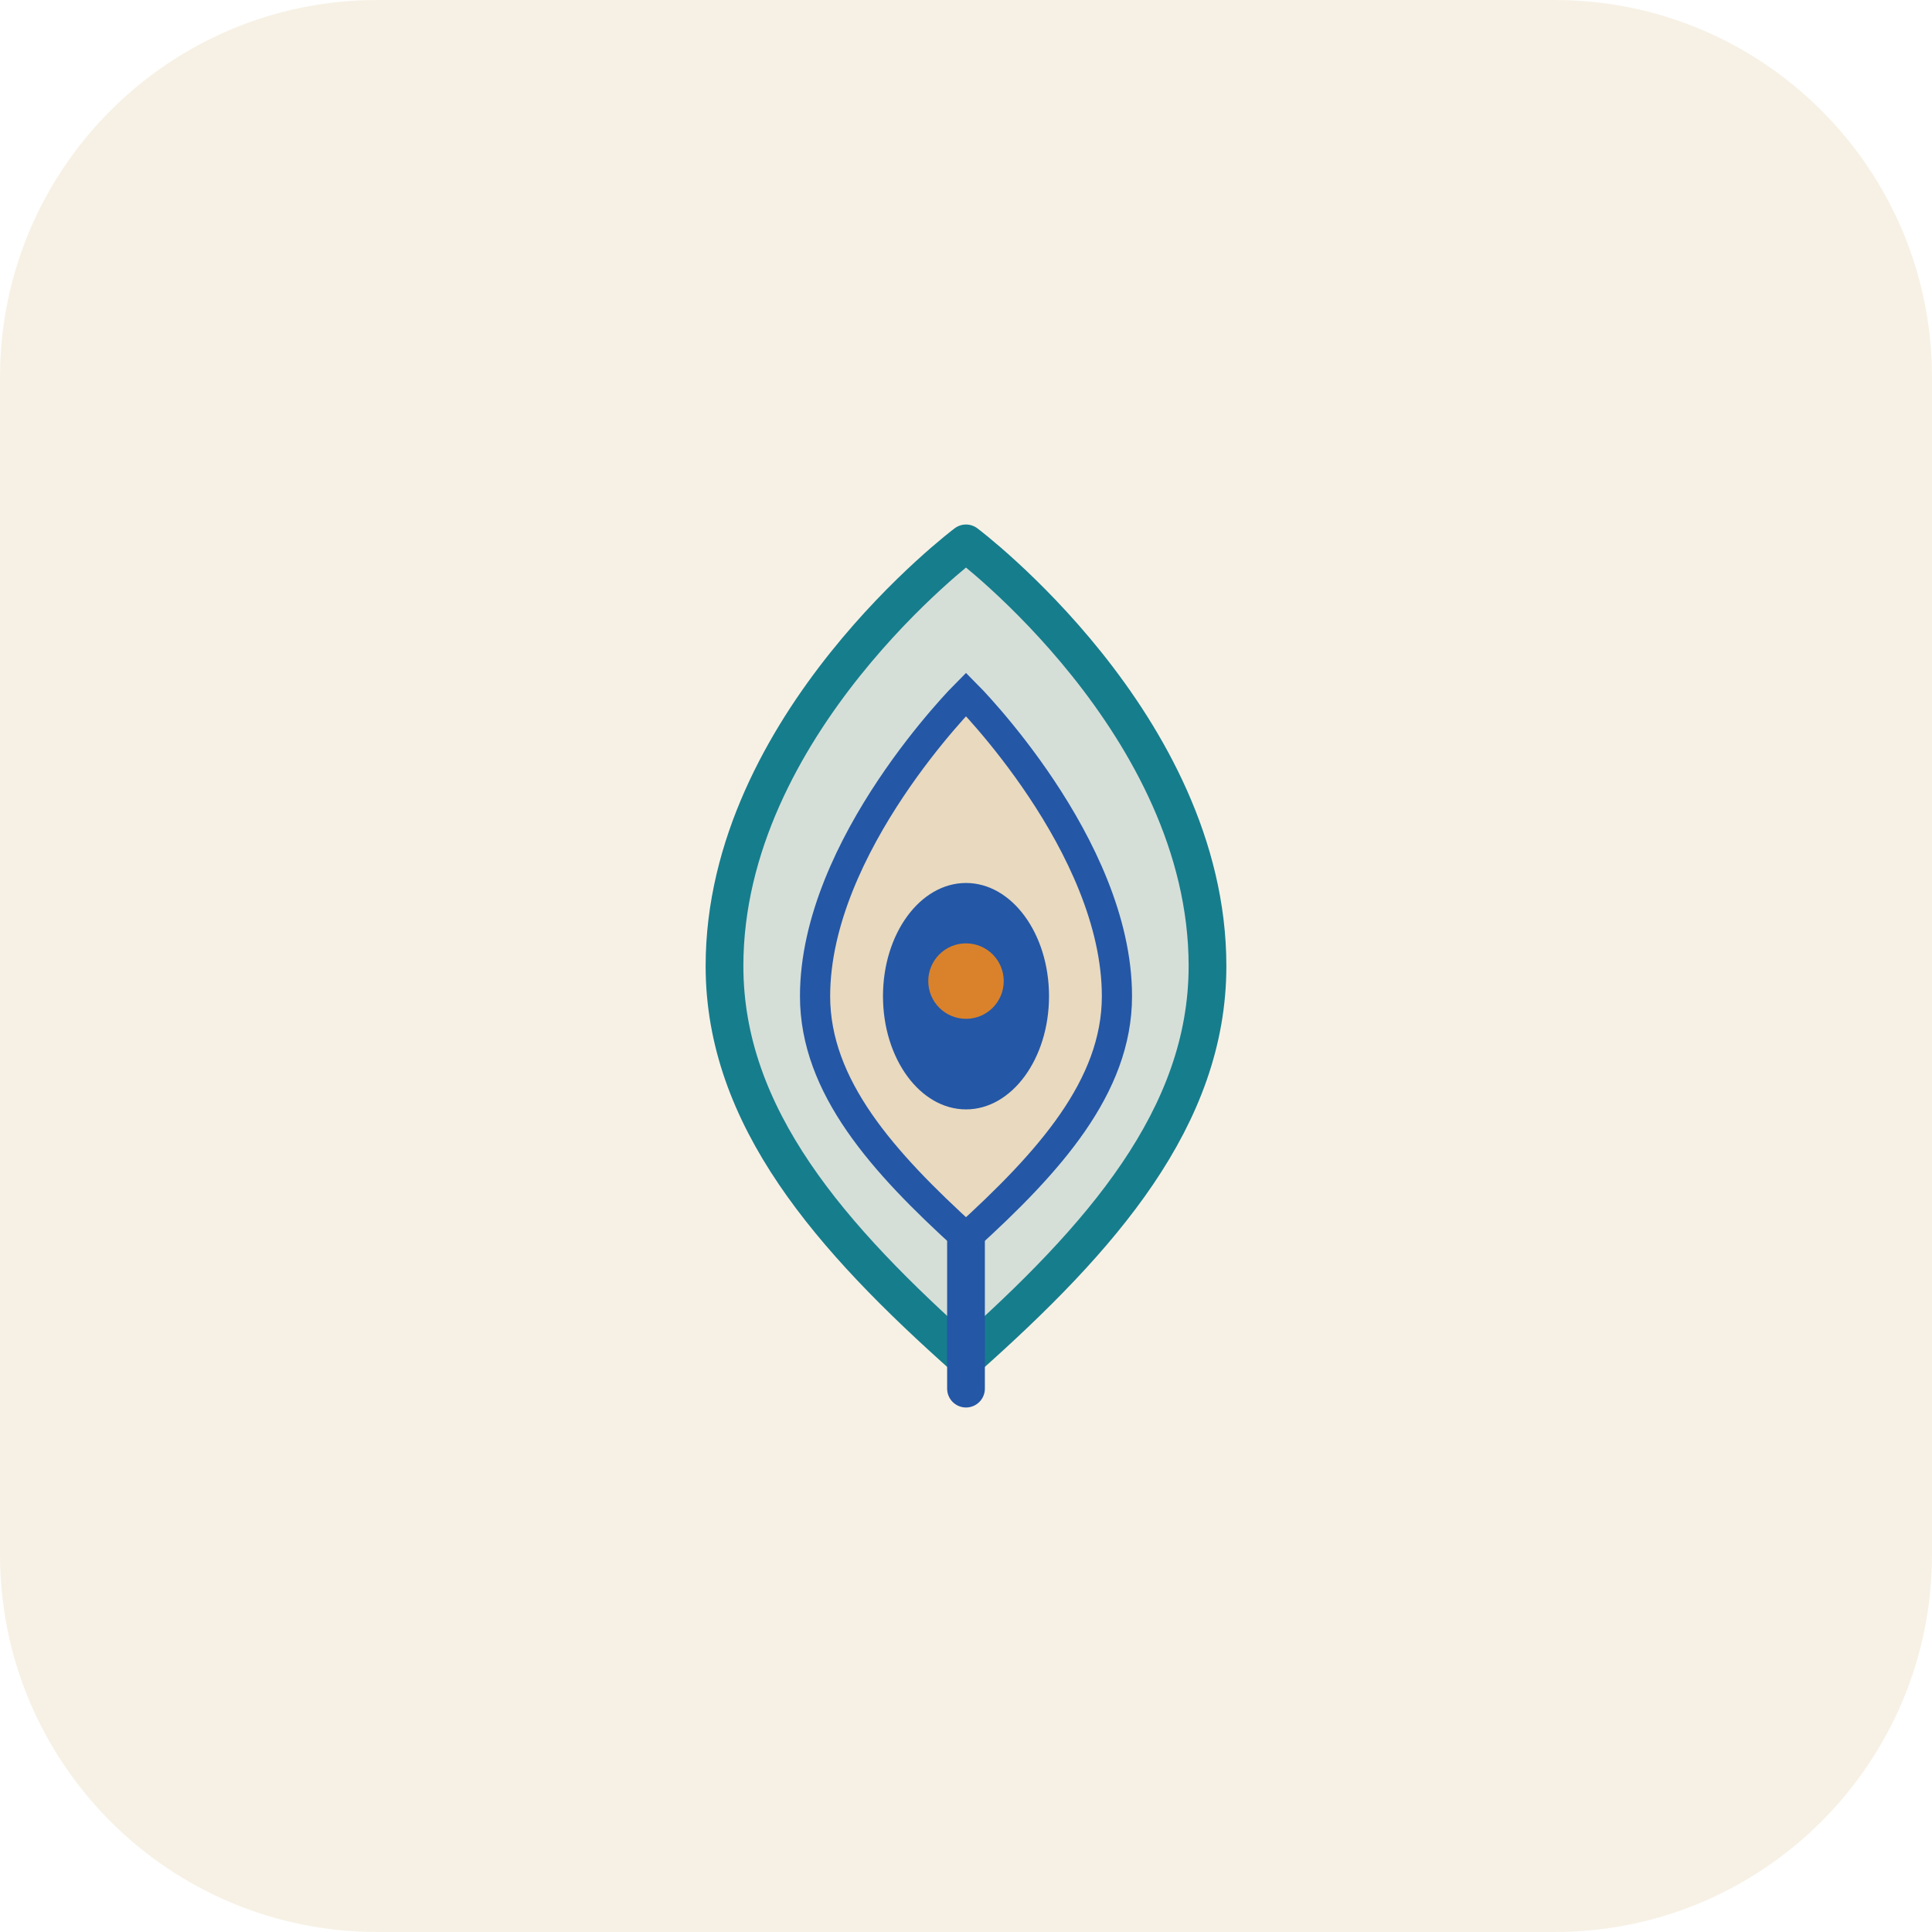
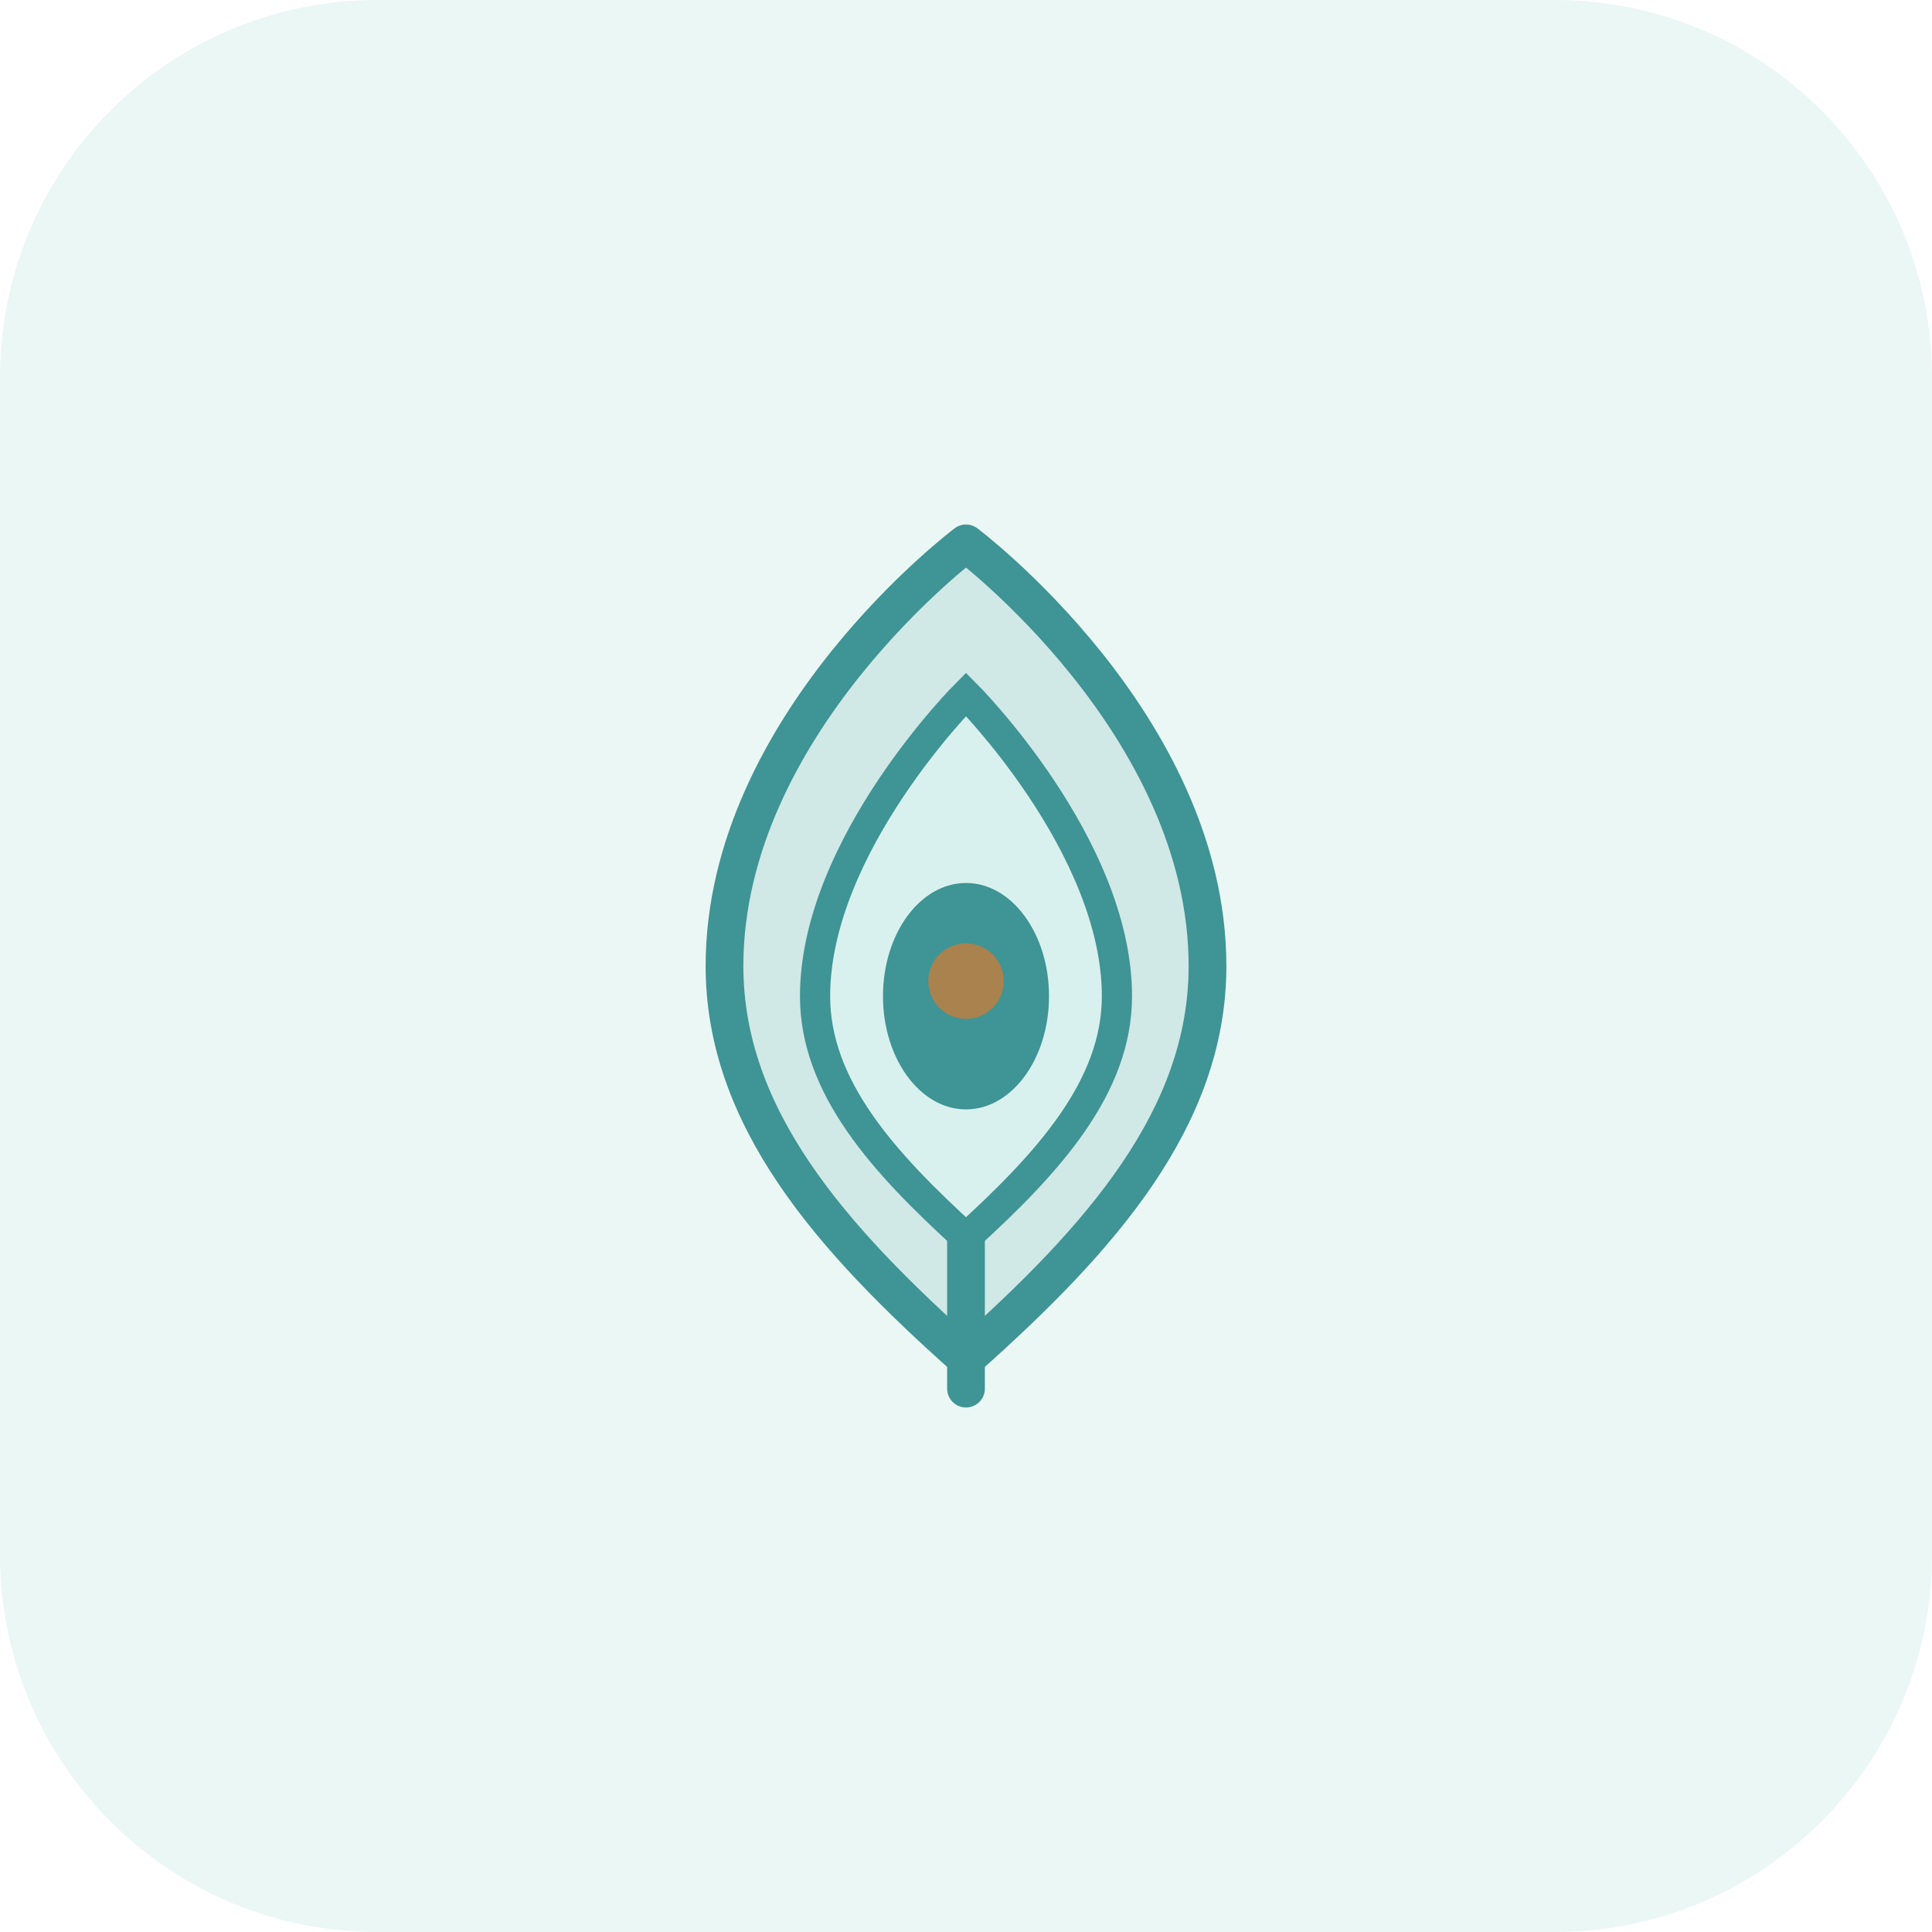
<svg xmlns="http://www.w3.org/2000/svg" width="512" height="512" viewBox="0 0 512 512" fill="none">
-   <rect width="512" height="512" rx="100" fill="#F7F1E5" />
+   <rect width="512" height="512" rx="100" fill="#EAF7F4" />
  <g transform="translate(128, 128) scale(4)">
-     <path d="M32 4C32 4 48 16 48 32C48 42 41 50 32 58C23 50 16 42 16 32C16 16 32 4 32 4Z" fill="#167D8D" fill-opacity="0.15" stroke="#167D8D" stroke-width="2.5" stroke-linecap="round" stroke-linejoin="round" />
-     <path d="M32 14C32 14 42 24 42 34C42 40 37.5 45 32 50C26.5 45 22 40 22 34C22 24 32 14 32 14Z" fill="#E8D9BF" stroke="#2457A6" stroke-width="2" />
-     <ellipse cx="32" cy="34" rx="5.5" ry="7.5" fill="#2457A6" />
-     <circle cx="32" cy="33" r="2.5" fill="#D9822B" />
-     <path d="M32 50V60" stroke="#2457A6" stroke-width="2.5" stroke-linecap="round" />
+     <path d="M32 4C32 4 48 16 48 32C48 42 41 50 32 58C23 50 16 42 16 32C16 16 32 4 32 4Z" fill="#3F9495" fill-opacity="0.15" stroke="#3F9495" stroke-width="2.5" stroke-linecap="round" stroke-linejoin="round" />
+     <path d="M32 14C32 14 42 24 42 34C42 40 37.5 45 32 50C26.5 45 22 40 22 34C22 24 32 14 32 14Z" fill="#D8F1EE" stroke="#3F9495" stroke-width="2" />
+     <ellipse cx="32" cy="34" rx="5.5" ry="7.5" fill="#3F9495" />
+     <circle cx="32" cy="33" r="2.5" fill="#A9824D" />
+     <path d="M32 50V60" stroke="#3F9495" stroke-width="2.5" stroke-linecap="round" />
  </g>
</svg>
